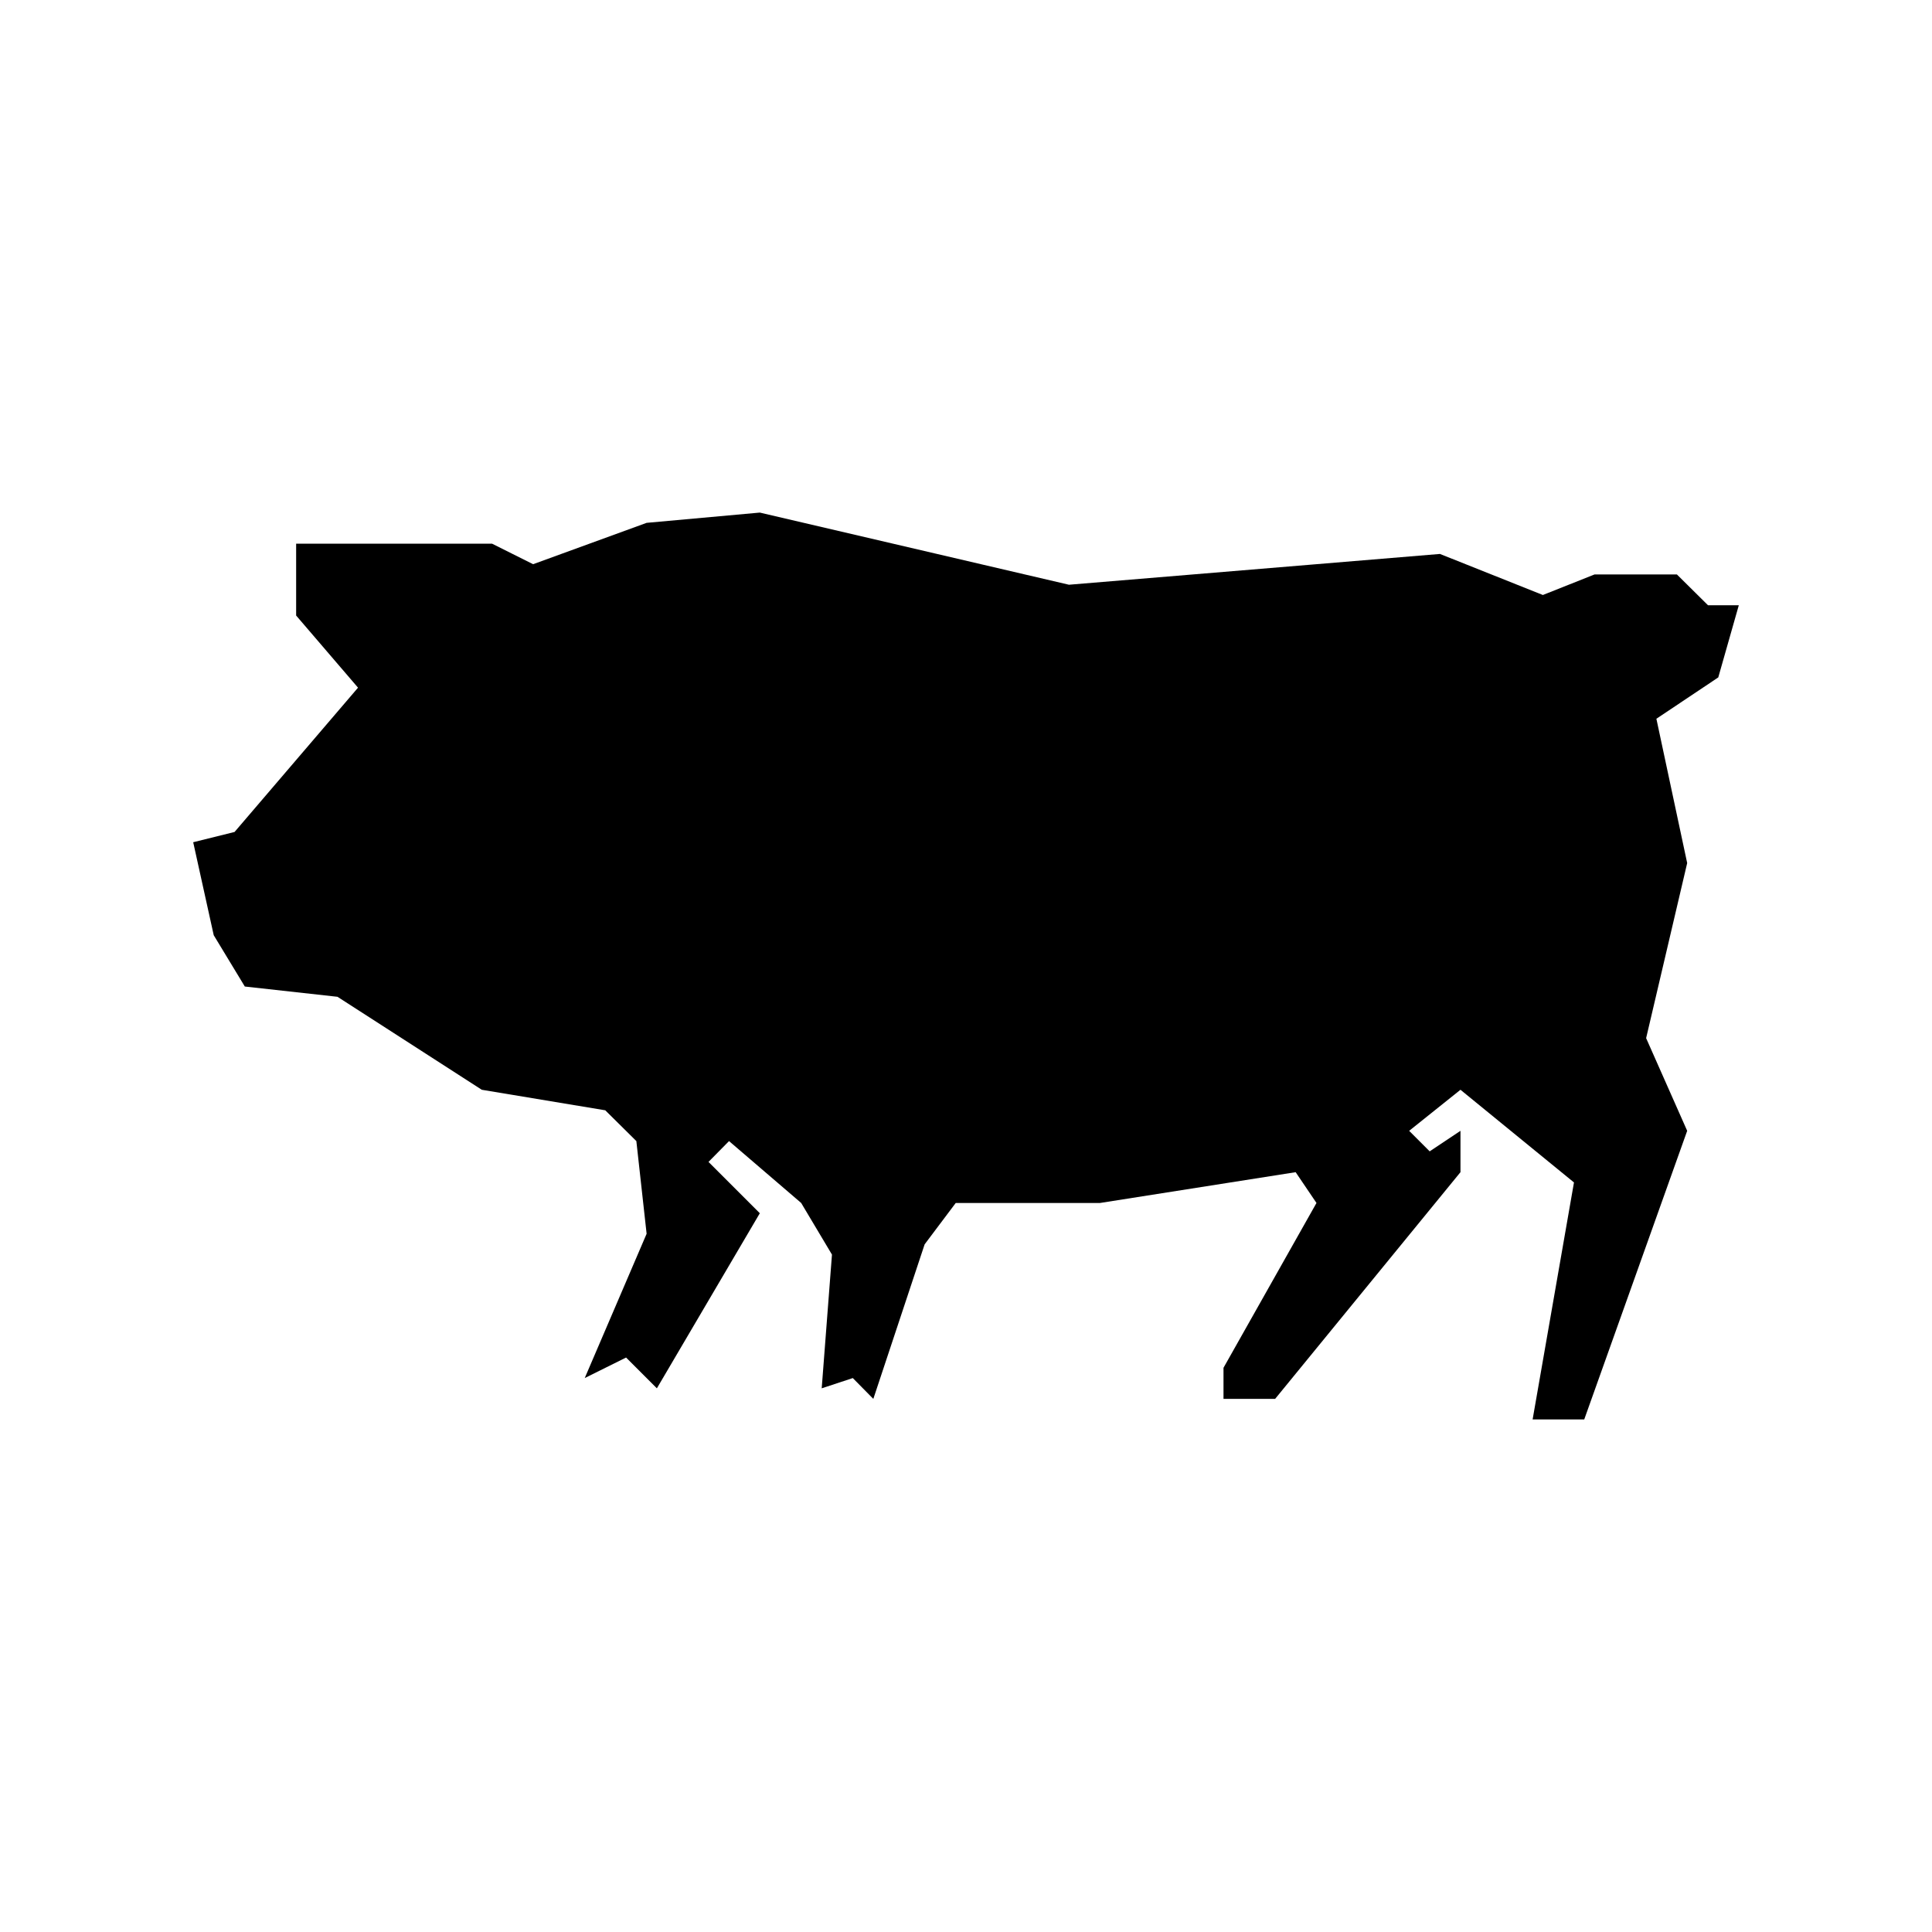
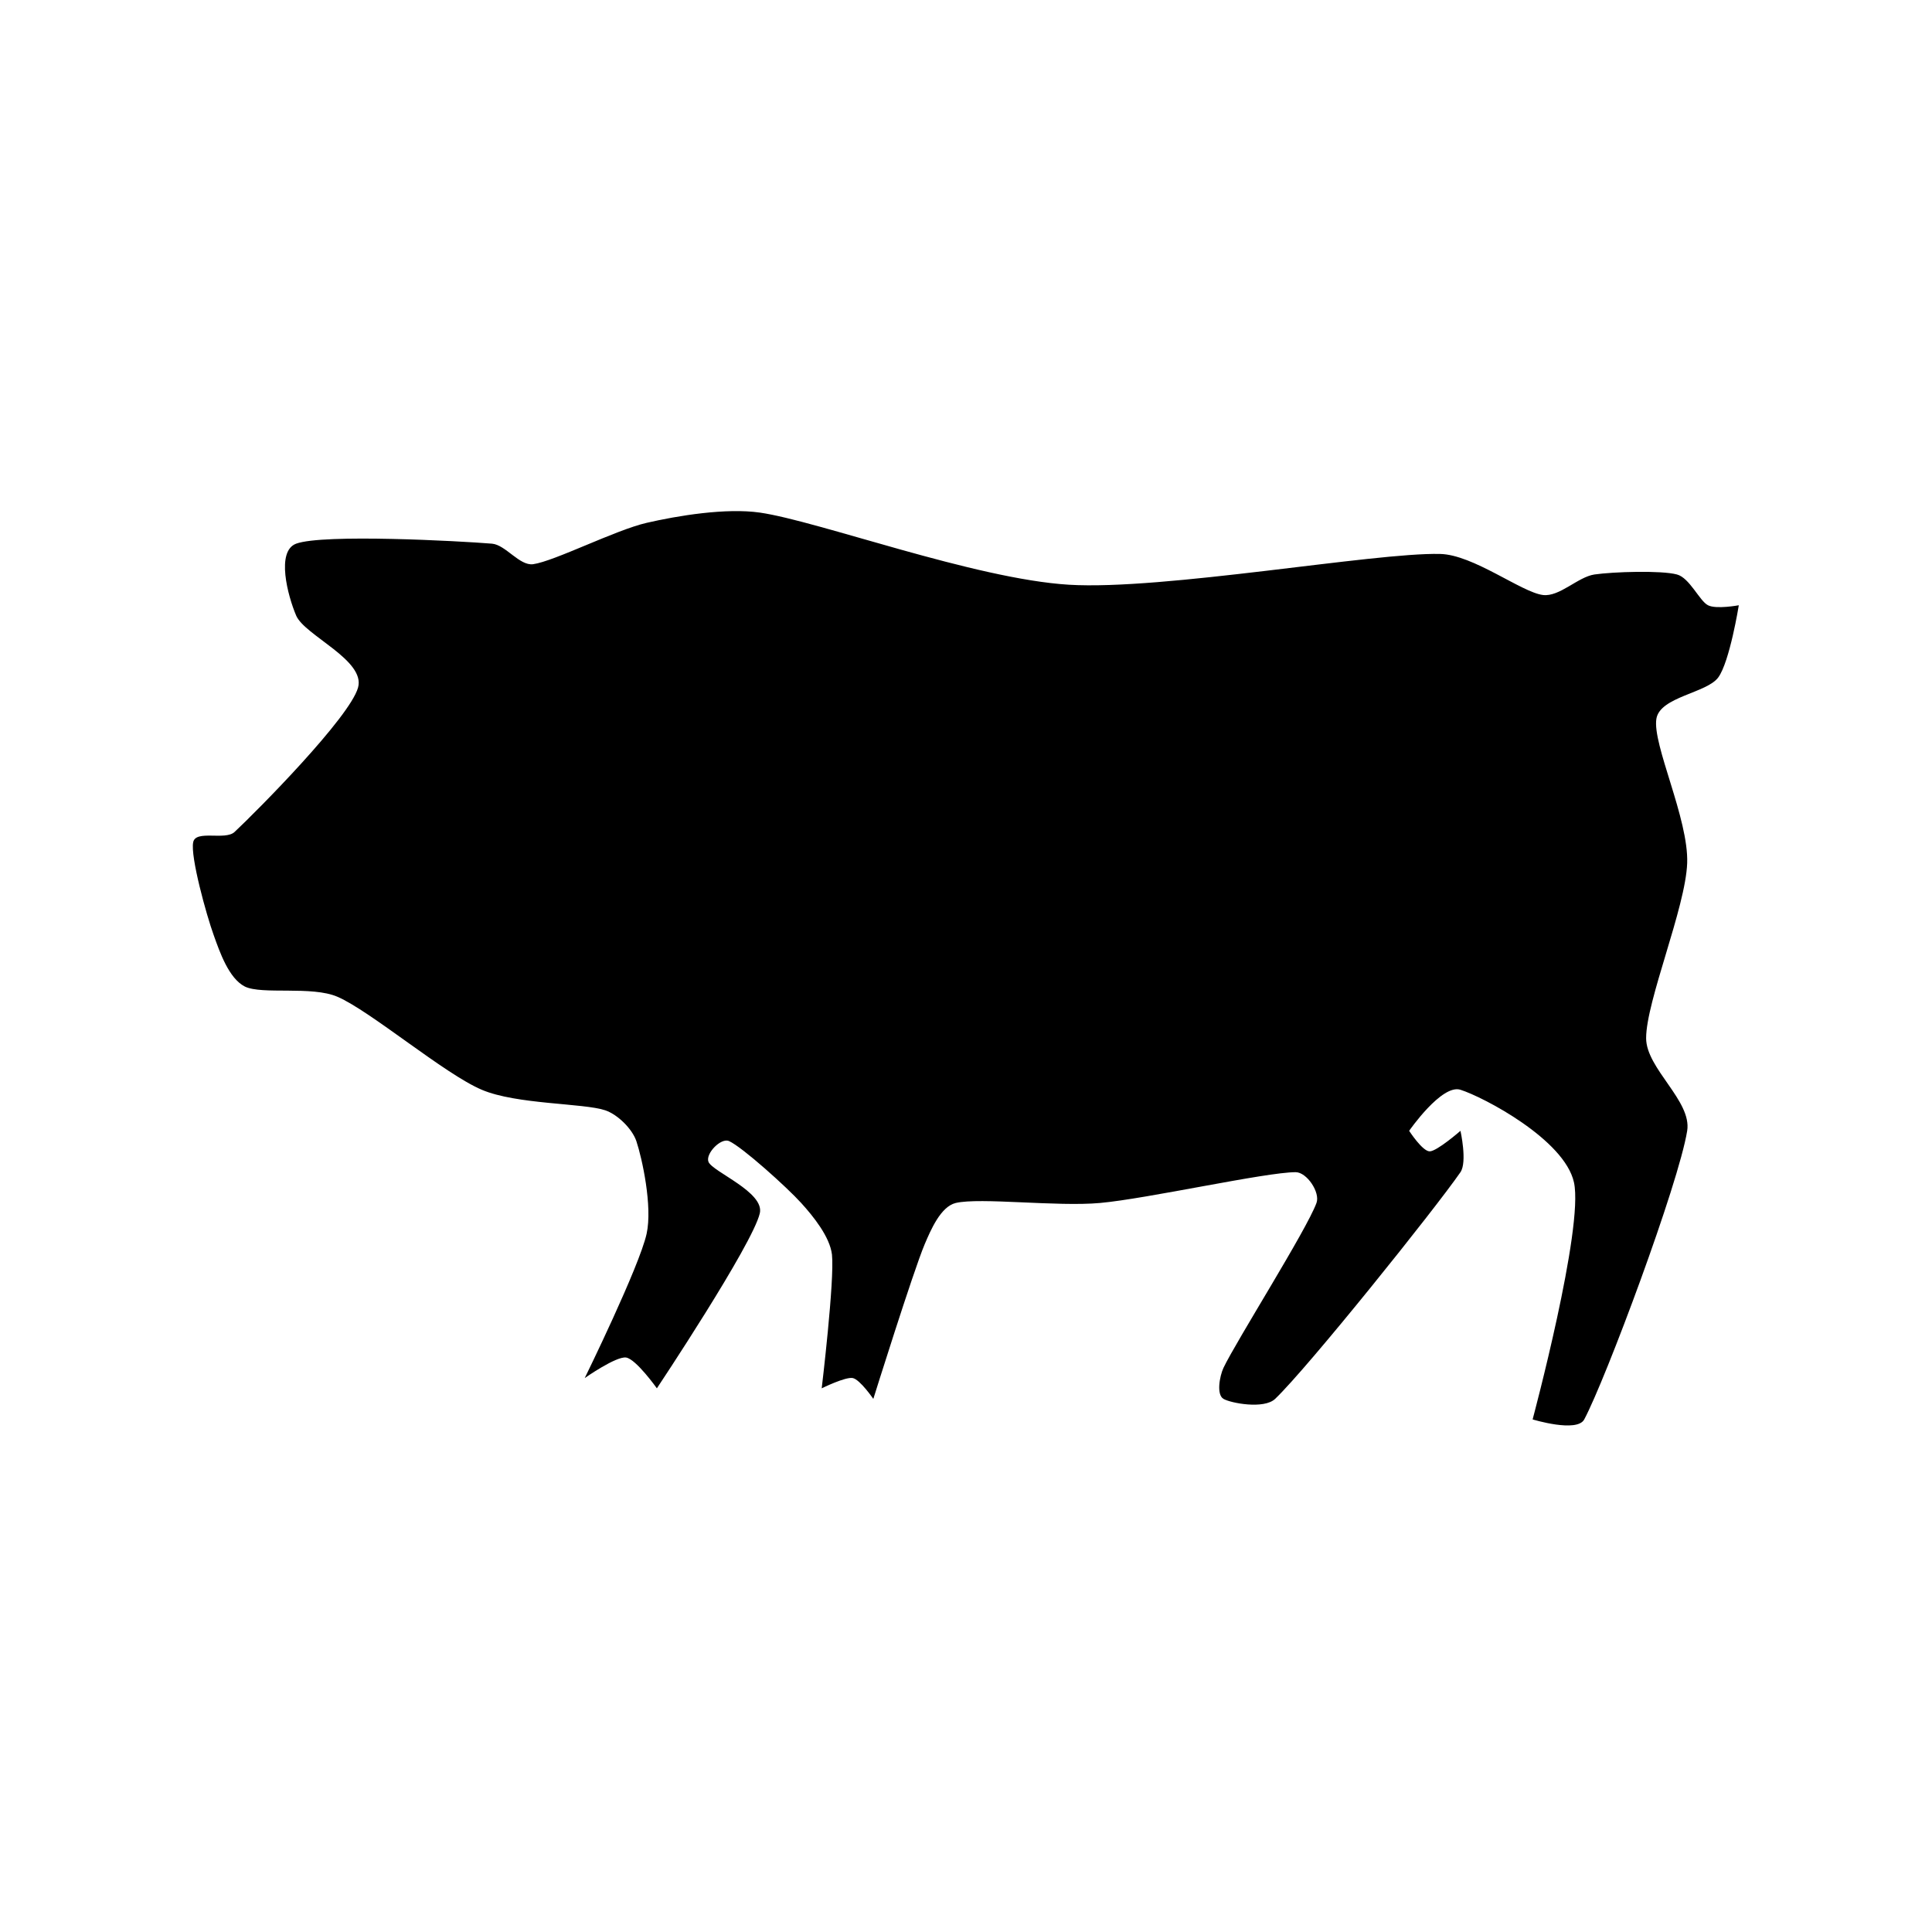
<svg xmlns="http://www.w3.org/2000/svg" viewBox="0 0 64 64" fill="none" aria-hidden="true">
-   <path fill="#000" fill-rule="evenodd" d="M9.81 18.01L9.81 20.39L11.86 22.78L7.77 27.56L6.40 27.90L7.08 30.98L8.11 32.68L11.18 33.02L15.96 36.10L20.05 36.78L21.08 37.80L21.42 40.87L19.37 45.65L20.74 44.97L21.76 45.99L25.17 40.19L23.47 38.49L24.15 37.80L26.54 39.85L27.56 41.56L27.22 45.99L28.25 45.65L28.93 46.34L30.63 41.22L31.66 39.85L36.44 39.85L42.92 38.83L43.61 39.85L40.53 45.31L40.53 46.34L42.24 46.34L48.38 38.83L48.38 37.46L47.36 38.14L46.68 37.46L48.38 36.10L52.14 39.17L50.77 47.02L52.48 47.02L55.89 37.46L54.53 34.39L55.89 28.59L54.87 23.81L56.92 22.44L57.60 20.05L56.58 20.05L55.55 19.03L52.82 19.03L51.11 19.71L47.70 18.35L35.41 19.37L25.17 16.98L21.42 17.32L17.66 18.69L16.30 18.01Z" />
+   <path fill="#000" fill-rule="evenodd" d="M9.81 18.01C9.14 18.26 9.53 19.73 9.81 20.39C10.09 21.05 12.12 21.87 11.86 22.78C11.58 23.77 8.53 26.85 7.77 27.56C7.46 27.85 6.48 27.48 6.4 27.9C6.3 28.37 6.84 30.32 7.08 30.98C7.28 31.54 7.58 32.41 8.11 32.68C8.68 32.96 10.33 32.65 11.18 33.02C12.27 33.49 14.73 35.58 15.96 36.1C17.11 36.59 19.34 36.54 20.05 36.78C20.46 36.92 20.94 37.39 21.08 37.8C21.27 38.37 21.62 39.96 21.42 40.87C21.18 41.96 19.37 45.65 19.37 45.65C19.37 45.65 20.41 44.92 20.74 44.97C21.07 45.02 21.76 45.99 21.76 45.99C21.76 45.99 24.93 41.23 25.17 40.19C25.33 39.49 23.61 38.82 23.47 38.49C23.36 38.22 23.88 37.68 24.15 37.8C24.58 37.99 26.07 39.33 26.54 39.85C26.94 40.29 27.49 40.97 27.56 41.56C27.65 42.41 27.22 45.99 27.22 45.99C27.22 45.99 28.01 45.6 28.25 45.65C28.49 45.7 28.93 46.34 28.93 46.34C28.93 46.34 30.25 42.12 30.63 41.22C30.83 40.75 31.16 39.97 31.66 39.85C32.47 39.66 35.01 39.98 36.44 39.85C38 39.71 41.93 38.83 42.92 38.83C43.29 38.83 43.74 39.5 43.61 39.85C43.28 40.75 40.96 44.41 40.53 45.31C40.4 45.59 40.29 46.2 40.53 46.34C40.77 46.48 41.87 46.69 42.24 46.34C43.33 45.3 47.53 40.06 48.38 38.83C48.61 38.49 48.38 37.46 48.38 37.46C48.38 37.46 47.6 38.14 47.36 38.14C47.12 38.14 46.68 37.46 46.68 37.46C46.68 37.46 47.76 35.9 48.38 36.1C49.14 36.34 51.83 37.75 52.14 39.17C52.47 40.68 50.77 47.02 50.77 47.02C50.77 47.02 52.24 47.47 52.48 47.02C53.19 45.69 55.61 39.21 55.89 37.46C56.05 36.47 54.53 35.4 54.53 34.39C54.53 33.16 55.84 30.06 55.89 28.59C55.94 27.12 54.73 24.66 54.87 23.81C54.99 23.08 56.54 22.96 56.92 22.44C57.3 21.92 57.6 20.05 57.6 20.05C57.6 20.05 56.85 20.19 56.58 20.05C56.3 19.91 55.97 19.14 55.55 19.03C55.03 18.89 53.44 18.94 52.82 19.03C52.27 19.11 51.66 19.78 51.11 19.71C50.4 19.62 48.8 18.37 47.7 18.35C45.52 18.3 38.53 19.56 35.41 19.37C32.29 19.18 27.11 17.26 25.17 16.98C24.05 16.82 22.46 17.08 21.42 17.32C20.38 17.56 18.37 18.59 17.66 18.69C17.21 18.75 16.75 18.05 16.3 18.01C15.21 17.92 10.71 17.68 9.81 18.01Z" />
</svg>
